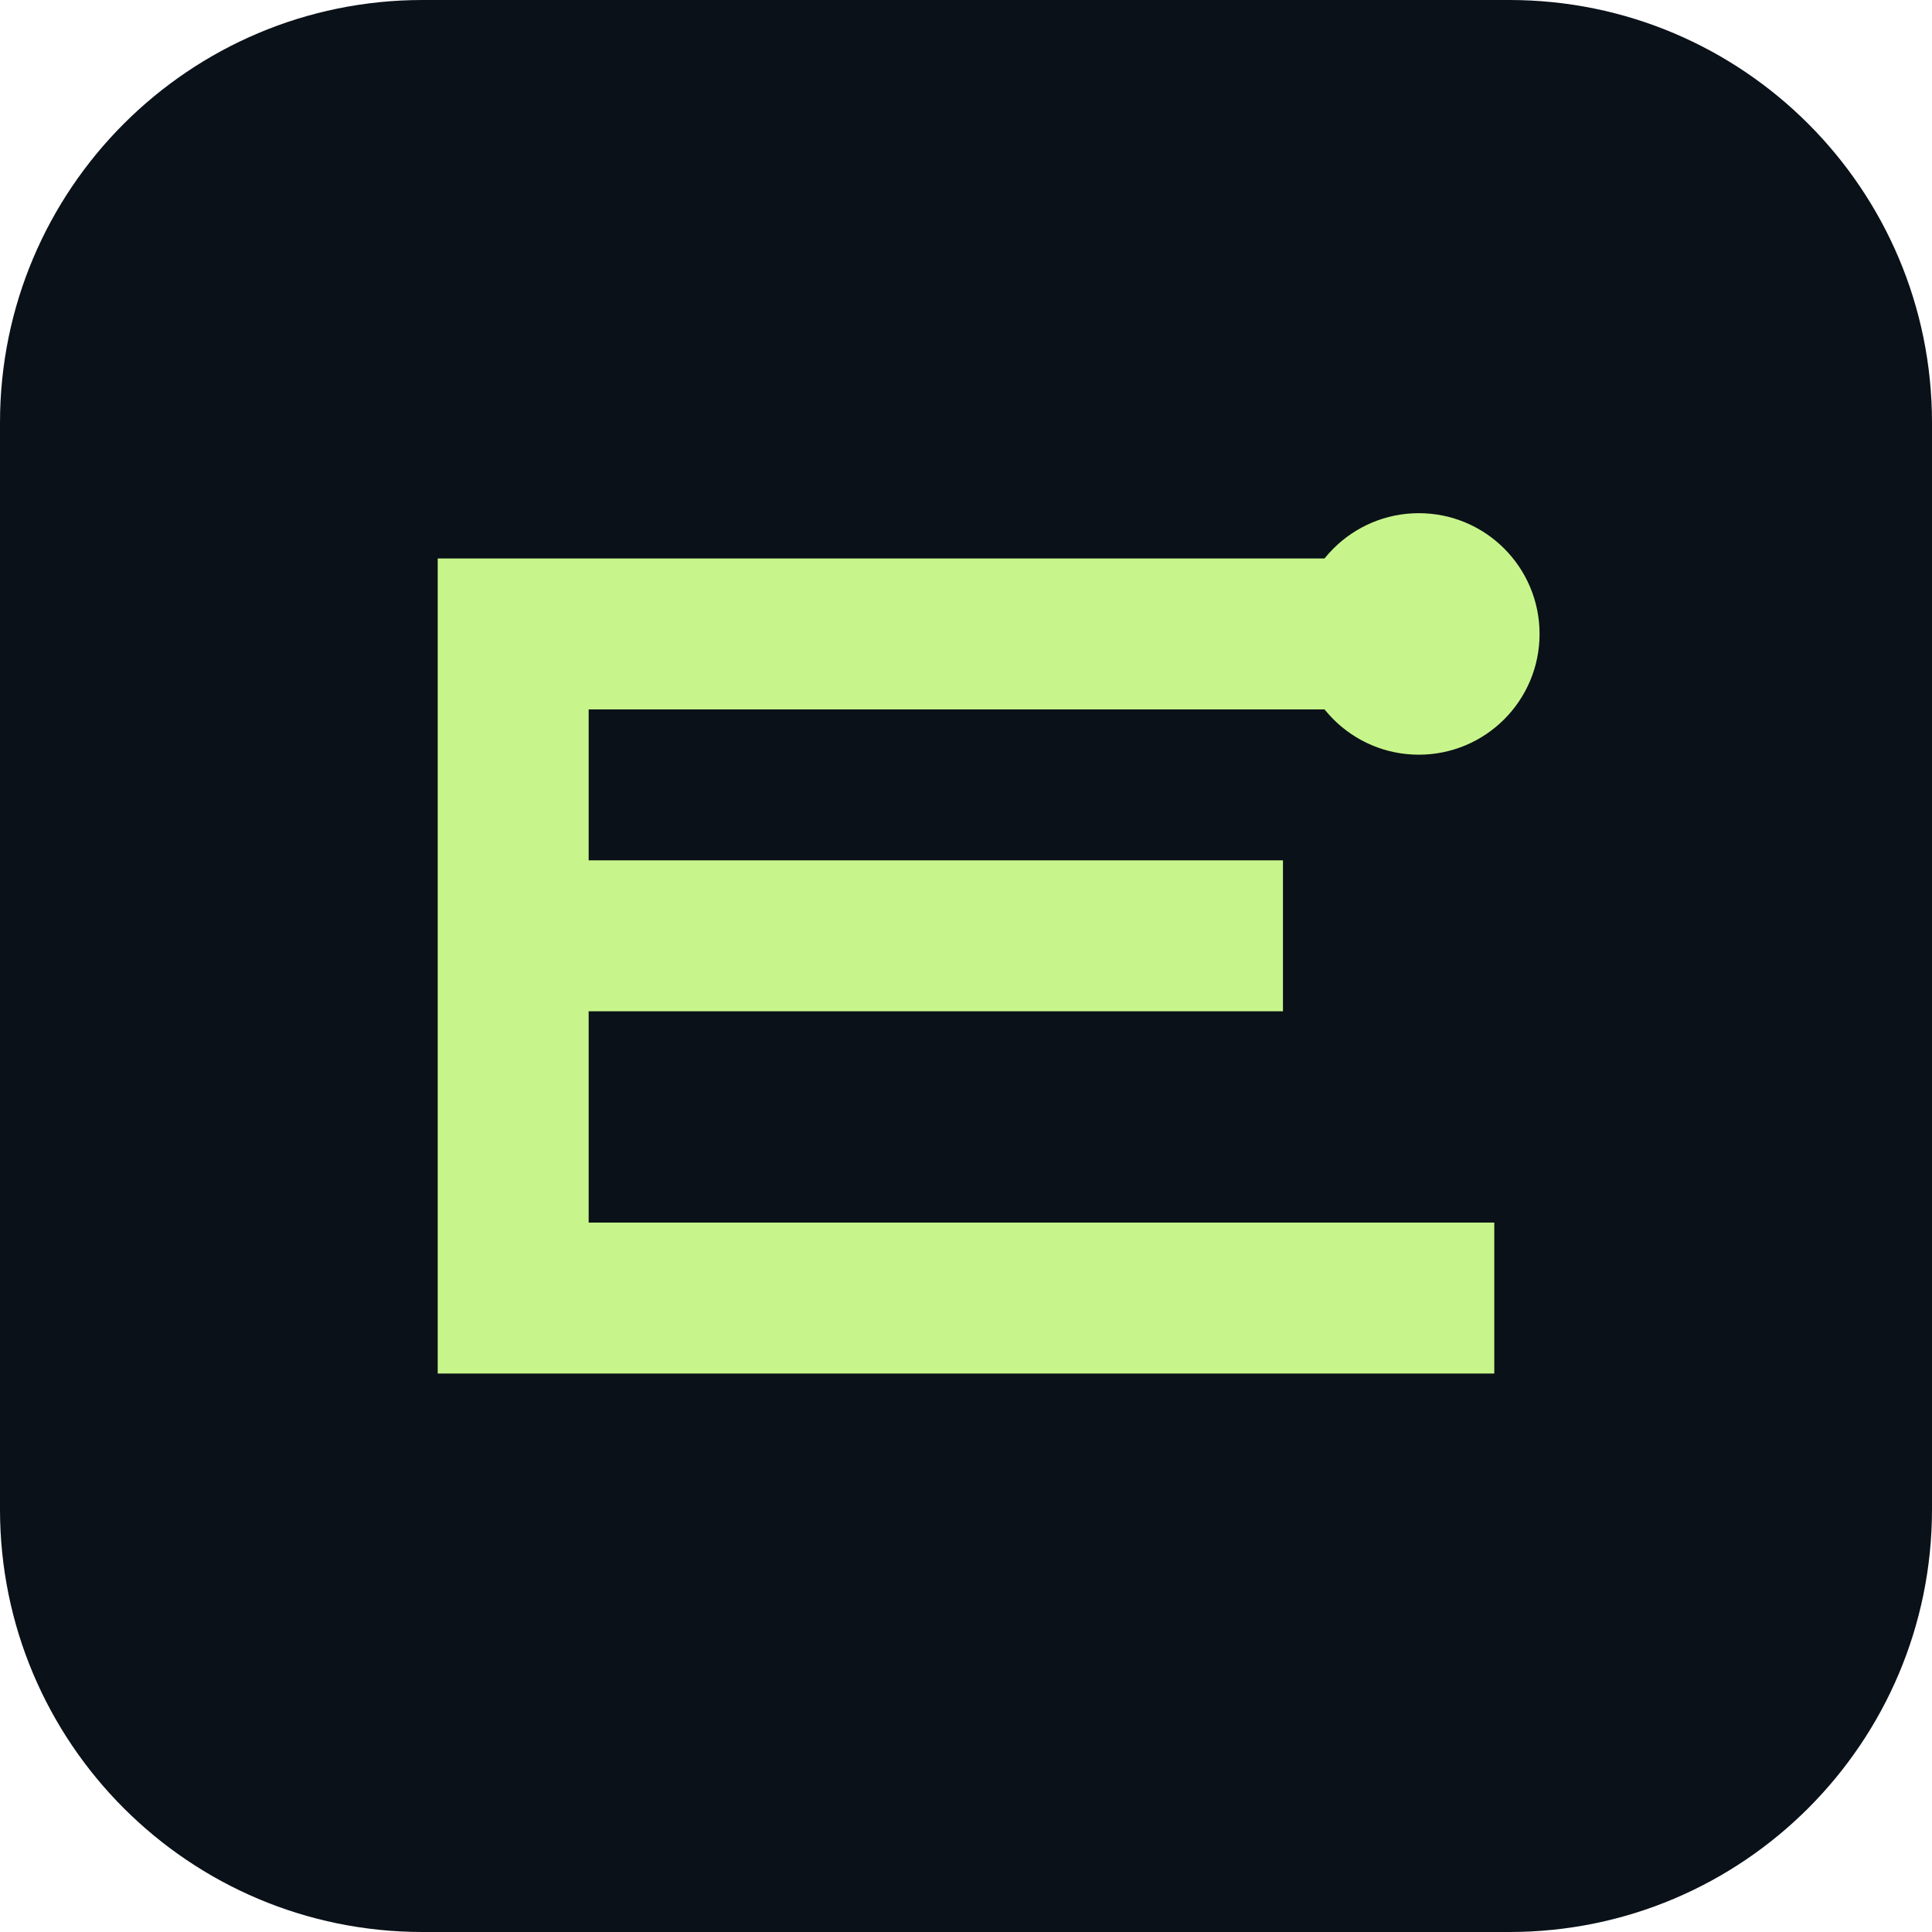
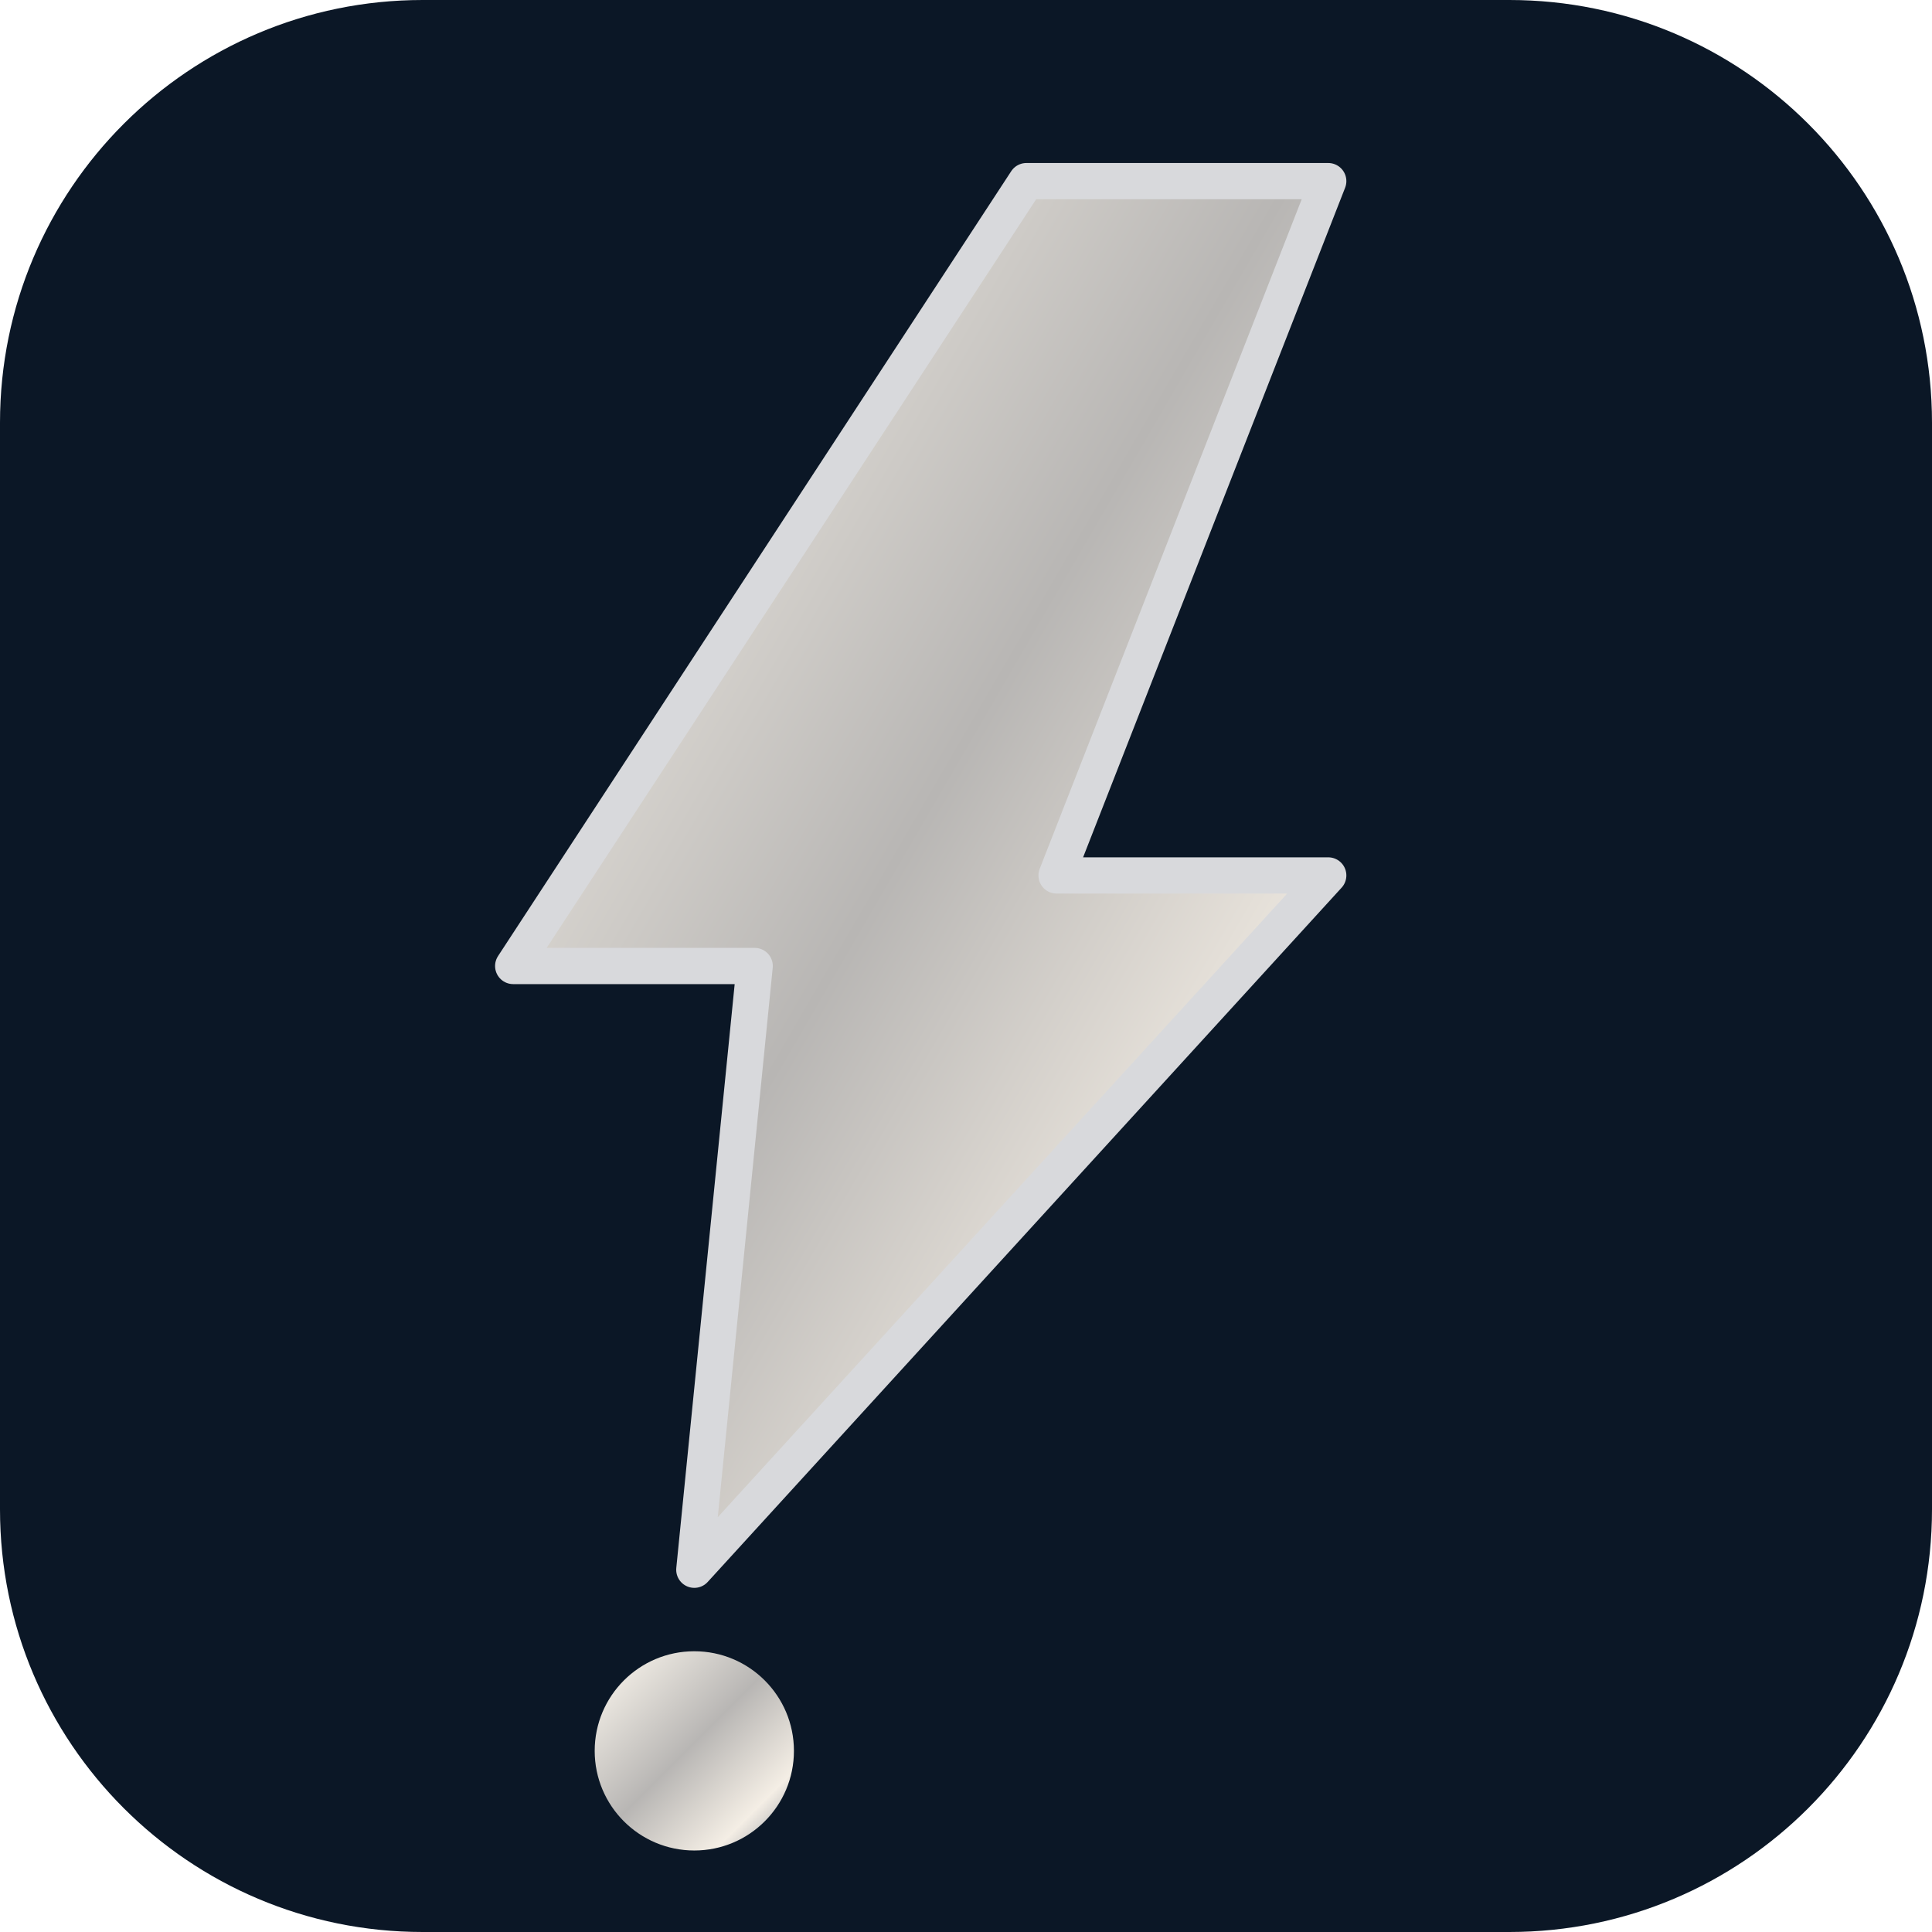
<svg xmlns="http://www.w3.org/2000/svg" viewBox="0 0 64 64">
-   <rect width="64" height="64" rx="14" fill="#0a1118" />
-   <path d="M17 43V21h30M17 31h23M17 43h30" fill="none" stroke="#c8f58b" stroke-width="5" stroke-linecap="square" />
-   <circle cx="47" cy="21" r="4" fill="#c8f58b" />
+   <defs>
+     <linearGradient id="metal" x1="0" y1="0" x2="1" y2="1">
+       <stop stop-color="#fffaf1" />
+       <stop offset=".48" stop-color="#b8b6b4" />
+       <stop offset=".8" stop-color="#f4eee5" />
+       <stop offset="1" stop-color="#8b919a" />
+     </linearGradient>
+   </defs>
+   <rect width="64" height="64" rx="14" fill="#0b1726" />
+   <path d="M34 6h10L35 29h9L23 52l2-20h-8z" fill="url(#metal)" stroke="#d8d9dc" stroke-width="1.2" stroke-linejoin="round" />
+   <circle cx="23" cy="58" r="3.3" fill="url(#metal)" />
</svg>
